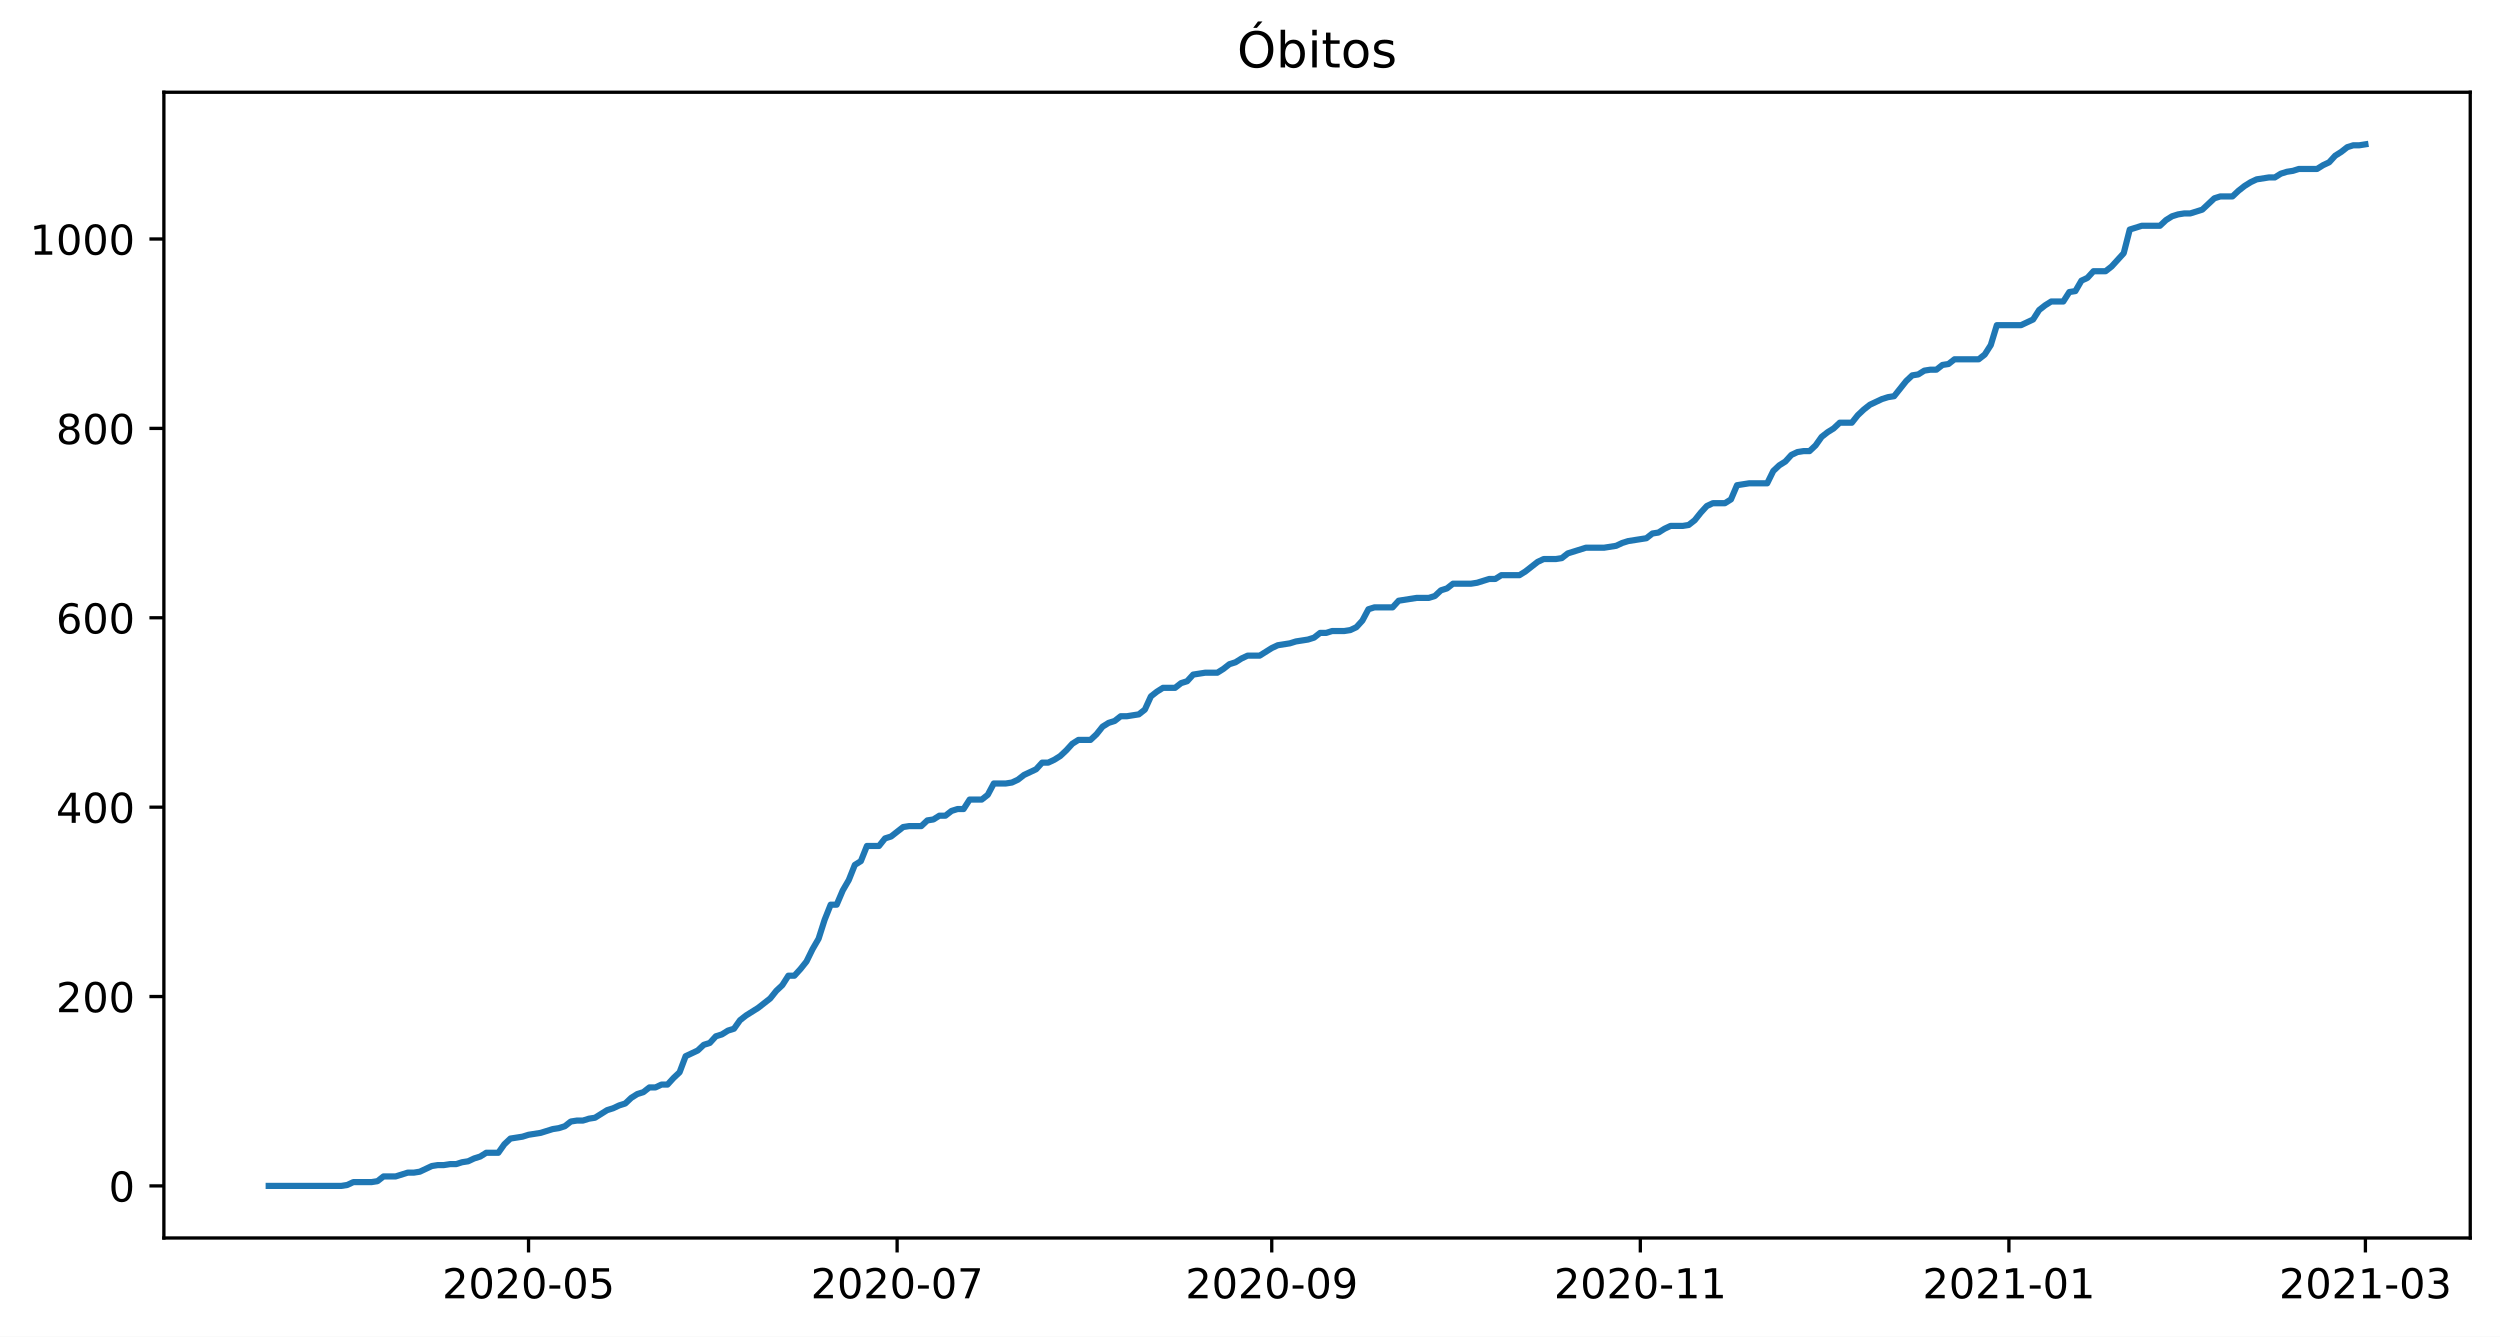
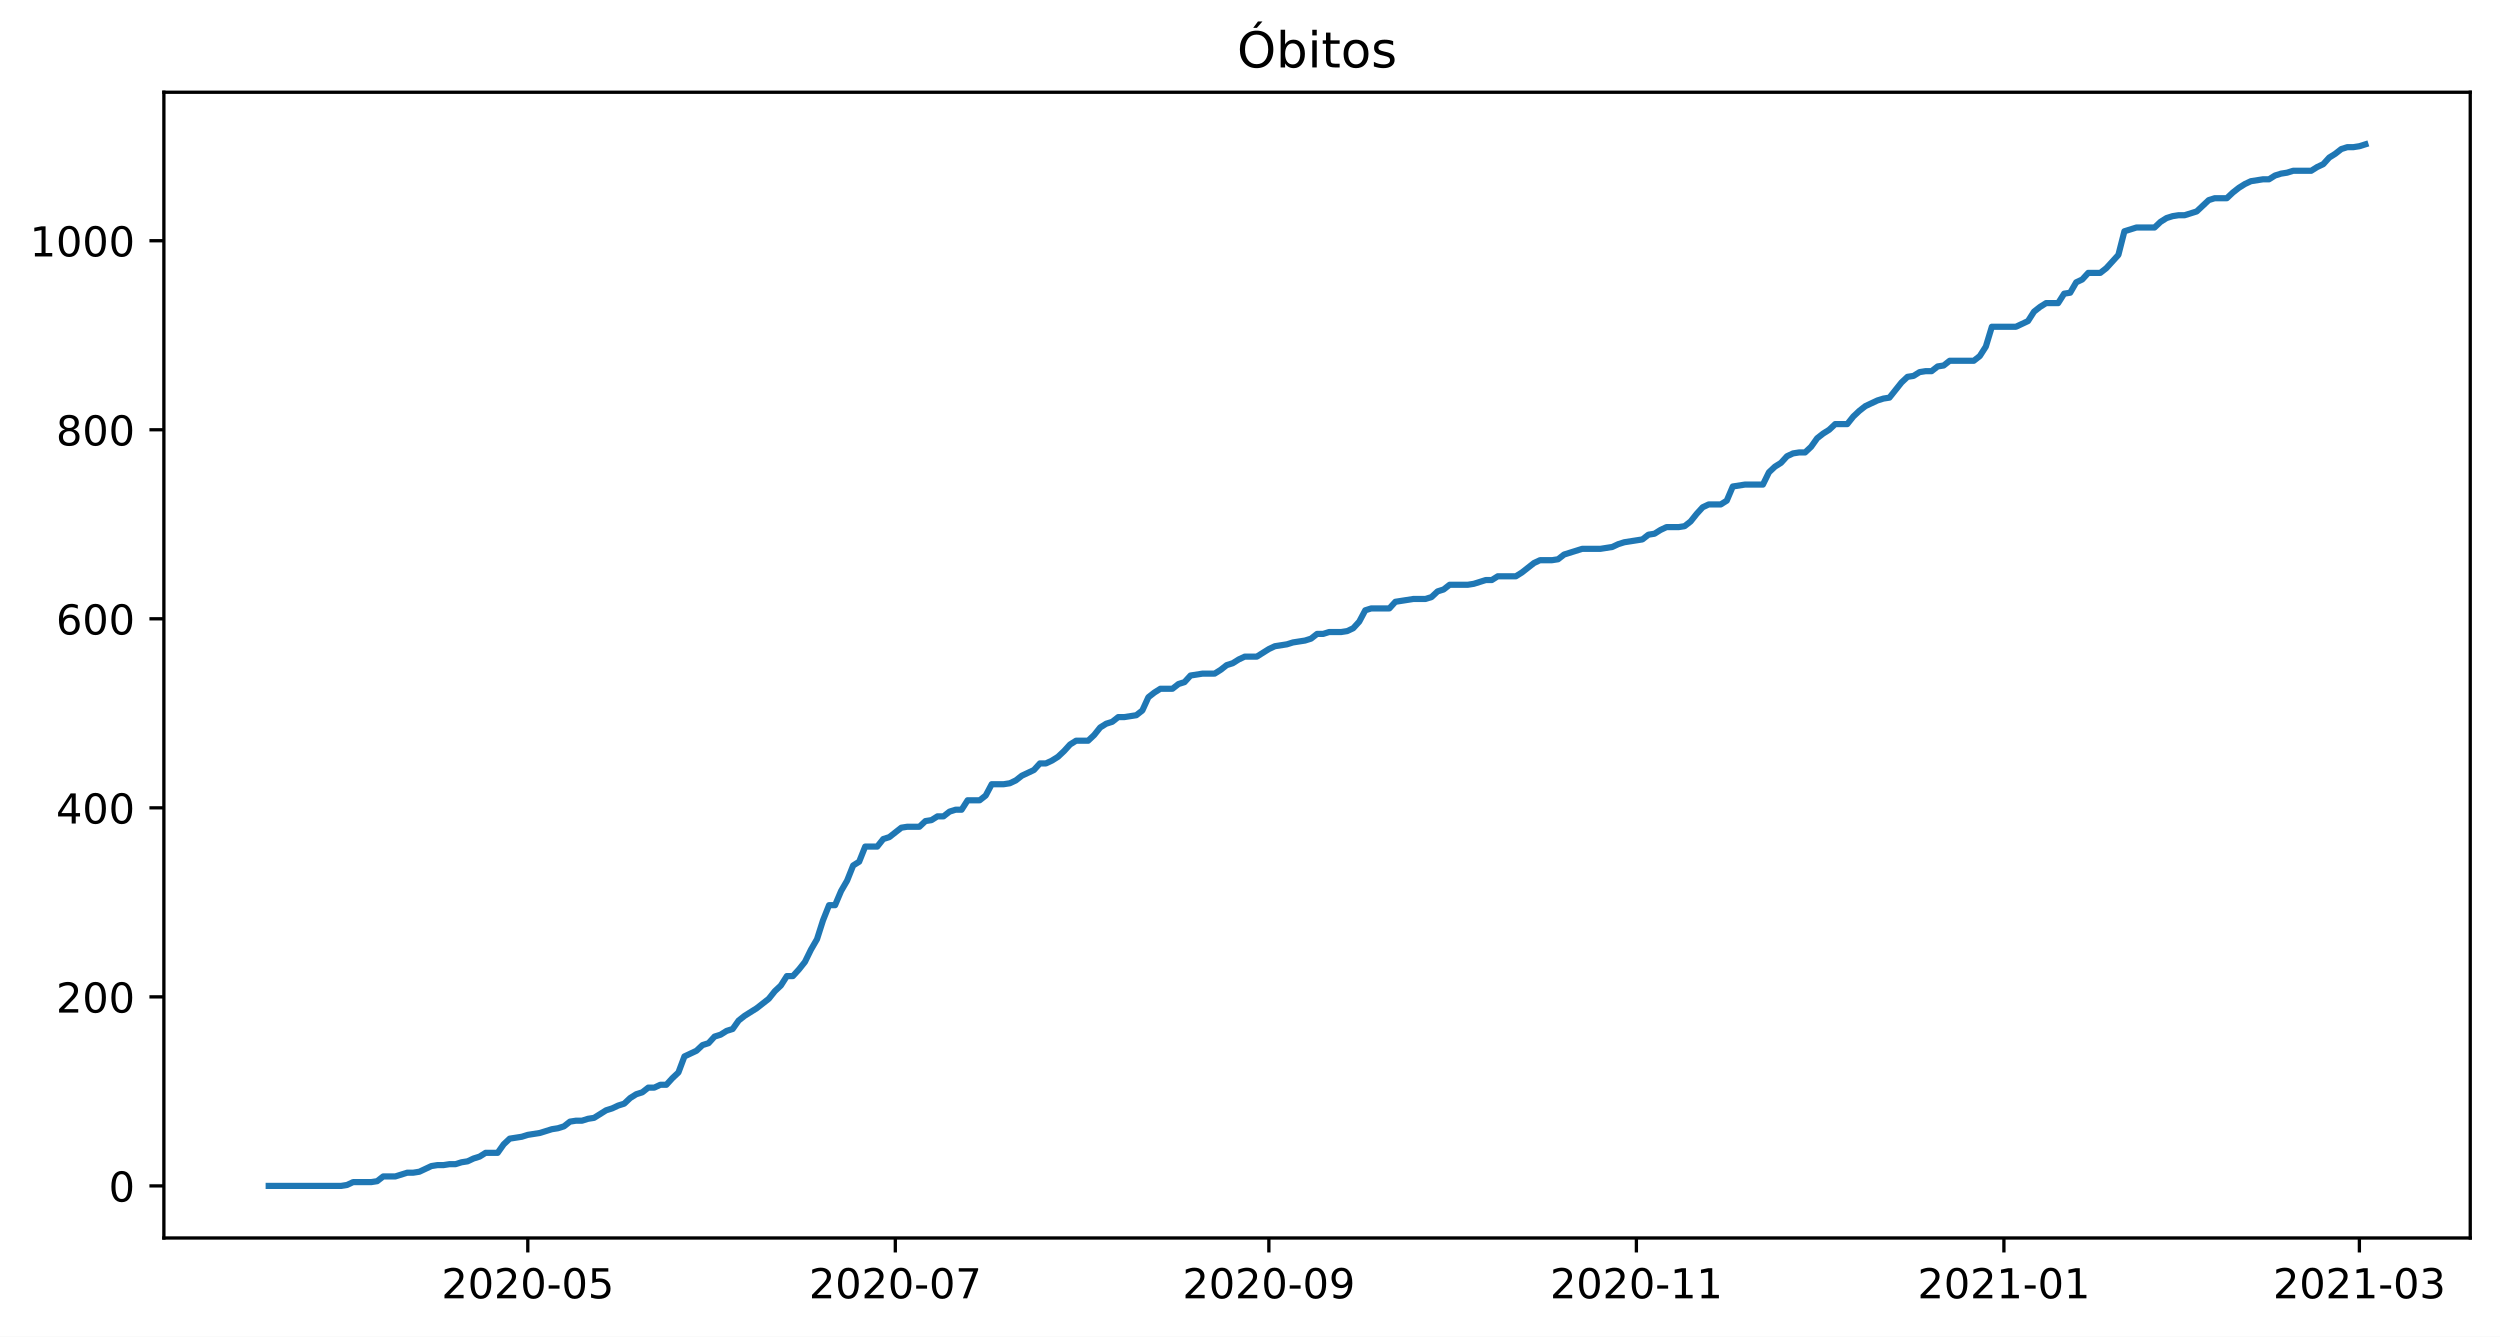
<svg xmlns="http://www.w3.org/2000/svg" xmlns:xlink="http://www.w3.org/1999/xlink" height="323.396pt" version="1.1" viewBox="0 0 604.85 323.396" width="604.85pt">
  <defs>
    <style type="text/css">*{stroke-linecap:butt;stroke-linejoin:round;}</style>
  </defs>
  <g id="figure_1">
    <g id="patch_1">
      <path d="M 0 323.396  L 604.85 323.396  L 604.85 0  L 0 0  z " style="fill:#ffffff;" />
    </g>
    <g id="axes_1">
      <g id="patch_2">
        <path d="M 39.65 299.518  L 597.65 299.518  L 597.65 22.318  L 39.65 22.318  z " style="fill:#ffffff;" />
      </g>
      <g id="matplotlib.axis_1">
        <g id="xtick_1">
          <g id="line2d_1">
            <defs>
-               <path d="M 0 0  L 0 3.5  " id="m3c3a743f5e" style="stroke:#000000;stroke-width:0.8;" />
+               <path d="M 0 0  L 0 3.5  " id="mb0b124ca54" style="stroke:#000000;stroke-width:0.8;" />
            </defs>
            <g>
-               <use style="stroke:#000000;stroke-width:0.8;" x="127.875" xlink:href="#m3c3a743f5e" y="299.518" />
+               <use style="stroke:#000000;stroke-width:0.8;" x="127.694" xlink:href="#mb0b124ca54" y="299.518" />
            </g>
          </g>
          <g id="text_1">
-             <g transform="translate(106.9831 314.1166)scale(0.1 -0.1)">
+             <g transform="translate(106.8025 314.1166)scale(0.1 -0.1)">
              <defs>
                <path d="M 19.188 8.297  L 53.609 8.297  L 53.609 0  L 7.328 0  L 7.328 8.297  Q 12.938 14.109 22.625 23.891  Q 32.328 33.688 34.812 36.531  Q 39.547 41.844 41.422 45.531  Q 43.312 49.219 43.312 52.781  Q 43.312 58.594 39.234 62.25  Q 35.156 65.922 28.609 65.922  Q 23.969 65.922 18.812 64.312  Q 13.672 62.703 7.812 59.422  L 7.812 69.391  Q 13.766 71.781 18.938 73  Q 24.125 74.219 28.422 74.219  Q 39.75 74.219 46.484 68.547  Q 53.219 62.891 53.219 53.422  Q 53.219 48.922 51.531 44.891  Q 49.859 40.875 45.406 35.406  Q 44.188 33.984 37.641 27.219  Q 31.109 20.453 19.188 8.297  z " id="DejaVuSans-50" />
                <path d="M 31.781 66.406  Q 24.172 66.406 20.328 58.906  Q 16.5 51.422 16.5 36.375  Q 16.5 21.391 20.328 13.891  Q 24.172 6.391 31.781 6.391  Q 39.453 6.391 43.281 13.891  Q 47.125 21.391 47.125 36.375  Q 47.125 51.422 43.281 58.906  Q 39.453 66.406 31.781 66.406  z M 31.781 74.219  Q 44.047 74.219 50.516 64.516  Q 56.984 54.828 56.984 36.375  Q 56.984 17.969 50.516 8.266  Q 44.047 -1.422 31.781 -1.422  Q 19.531 -1.422 13.062 8.266  Q 6.594 17.969 6.594 36.375  Q 6.594 54.828 13.062 64.516  Q 19.531 74.219 31.781 74.219  z " id="DejaVuSans-48" />
                <path d="M 4.891 31.391  L 31.203 31.391  L 31.203 23.391  L 4.891 23.391  z " id="DejaVuSans-45" />
                <path d="M 10.797 72.906  L 49.516 72.906  L 49.516 64.594  L 19.828 64.594  L 19.828 46.734  Q 21.969 47.469 24.109 47.828  Q 26.266 48.188 28.422 48.188  Q 40.625 48.188 47.75 41.5  Q 54.891 34.812 54.891 23.391  Q 54.891 11.625 47.562 5.094  Q 40.234 -1.422 26.906 -1.422  Q 22.312 -1.422 17.547 -0.641  Q 12.797 0.141 7.719 1.703  L 7.719 11.625  Q 12.109 9.234 16.797 8.062  Q 21.484 6.891 26.703 6.891  Q 35.156 6.891 40.078 11.328  Q 45.016 15.766 45.016 23.391  Q 45.016 31 40.078 35.438  Q 35.156 39.891 26.703 39.891  Q 22.75 39.891 18.812 39.016  Q 14.891 38.141 10.797 36.281  z " id="DejaVuSans-53" />
              </defs>
              <use xlink:href="#DejaVuSans-50" />
              <use x="63.623" xlink:href="#DejaVuSans-48" />
              <use x="127.246" xlink:href="#DejaVuSans-50" />
              <use x="190.869" xlink:href="#DejaVuSans-48" />
              <use x="254.492" xlink:href="#DejaVuSans-45" />
              <use x="290.576" xlink:href="#DejaVuSans-48" />
              <use x="354.199" xlink:href="#DejaVuSans-53" />
            </g>
          </g>
        </g>
        <g id="xtick_2">
          <g id="line2d_2">
            <g>
-               <use style="stroke:#000000;stroke-width:0.8;" x="217.049" xlink:href="#m3c3a743f5e" y="299.518" />
+               <use style="stroke:#000000;stroke-width:0.8;" x="216.612" xlink:href="#mb0b124ca54" y="299.518" />
            </g>
          </g>
          <g id="text_2">
-             <g transform="translate(196.1579 314.1166)scale(0.1 -0.1)">
+             <g transform="translate(195.721 314.1166)scale(0.1 -0.1)">
              <defs>
                <path d="M 8.203 72.906  L 55.078 72.906  L 55.078 68.703  L 28.609 0  L 18.312 0  L 43.219 64.594  L 8.203 64.594  z " id="DejaVuSans-55" />
              </defs>
              <use xlink:href="#DejaVuSans-50" />
              <use x="63.623" xlink:href="#DejaVuSans-48" />
              <use x="127.246" xlink:href="#DejaVuSans-50" />
              <use x="190.869" xlink:href="#DejaVuSans-48" />
              <use x="254.492" xlink:href="#DejaVuSans-45" />
              <use x="290.576" xlink:href="#DejaVuSans-48" />
              <use x="354.199" xlink:href="#DejaVuSans-55" />
            </g>
          </g>
        </g>
        <g id="xtick_3">
          <g id="line2d_3">
            <g>
-               <use style="stroke:#000000;stroke-width:0.8;" x="307.686" xlink:href="#m3c3a743f5e" y="299.518" />
+               <use style="stroke:#000000;stroke-width:0.8;" x="306.989" xlink:href="#mb0b124ca54" y="299.518" />
            </g>
          </g>
          <g id="text_3">
-             <g transform="translate(286.7945 314.1166)scale(0.1 -0.1)">
+             <g transform="translate(286.0972 314.1166)scale(0.1 -0.1)">
              <defs>
                <path d="M 10.984 1.516  L 10.984 10.5  Q 14.703 8.734 18.5 7.812  Q 22.312 6.891 25.984 6.891  Q 35.75 6.891 40.891 13.453  Q 46.047 20.016 46.781 33.406  Q 43.953 29.203 39.594 26.953  Q 35.25 24.703 29.984 24.703  Q 19.047 24.703 12.672 31.312  Q 6.297 37.938 6.297 49.422  Q 6.297 60.641 12.938 67.422  Q 19.578 74.219 30.609 74.219  Q 43.266 74.219 49.922 64.516  Q 56.594 54.828 56.594 36.375  Q 56.594 19.141 48.406 8.859  Q 40.234 -1.422 26.422 -1.422  Q 22.703 -1.422 18.891 -0.688  Q 15.094 0.047 10.984 1.516  z M 30.609 32.422  Q 37.25 32.422 41.125 36.953  Q 45.016 41.5 45.016 49.422  Q 45.016 57.281 41.125 61.844  Q 37.25 66.406 30.609 66.406  Q 23.969 66.406 20.094 61.844  Q 16.219 57.281 16.219 49.422  Q 16.219 41.5 20.094 36.953  Q 23.969 32.422 30.609 32.422  z " id="DejaVuSans-57" />
              </defs>
              <use xlink:href="#DejaVuSans-50" />
              <use x="63.623" xlink:href="#DejaVuSans-48" />
              <use x="127.246" xlink:href="#DejaVuSans-50" />
              <use x="190.869" xlink:href="#DejaVuSans-48" />
              <use x="254.492" xlink:href="#DejaVuSans-45" />
              <use x="290.576" xlink:href="#DejaVuSans-48" />
              <use x="354.199" xlink:href="#DejaVuSans-57" />
            </g>
          </g>
        </g>
        <g id="xtick_4">
          <g id="line2d_4">
            <g>
-               <use style="stroke:#000000;stroke-width:0.8;" x="396.861" xlink:href="#m3c3a743f5e" y="299.518" />
+               <use style="stroke:#000000;stroke-width:0.8;" x="395.907" xlink:href="#mb0b124ca54" y="299.518" />
            </g>
          </g>
          <g id="text_4">
-             <g transform="translate(375.9692 314.1166)scale(0.1 -0.1)">
+             <g transform="translate(375.0156 314.1166)scale(0.1 -0.1)">
              <defs>
                <path d="M 12.406 8.297  L 28.516 8.297  L 28.516 63.922  L 10.984 60.406  L 10.984 69.391  L 28.422 72.906  L 38.281 72.906  L 38.281 8.297  L 54.391 8.297  L 54.391 0  L 12.406 0  z " id="DejaVuSans-49" />
              </defs>
              <use xlink:href="#DejaVuSans-50" />
              <use x="63.623" xlink:href="#DejaVuSans-48" />
              <use x="127.246" xlink:href="#DejaVuSans-50" />
              <use x="190.869" xlink:href="#DejaVuSans-48" />
              <use x="254.492" xlink:href="#DejaVuSans-45" />
              <use x="290.576" xlink:href="#DejaVuSans-49" />
              <use x="354.199" xlink:href="#DejaVuSans-49" />
            </g>
          </g>
        </g>
        <g id="xtick_5">
          <g id="line2d_5">
            <g>
-               <use style="stroke:#000000;stroke-width:0.8;" x="486.035" xlink:href="#m3c3a743f5e" y="299.518" />
+               <use style="stroke:#000000;stroke-width:0.8;" x="484.826" xlink:href="#mb0b124ca54" y="299.518" />
            </g>
          </g>
          <g id="text_5">
-             <g transform="translate(465.144 314.1166)scale(0.1 -0.1)">
+             <g transform="translate(463.9341 314.1166)scale(0.1 -0.1)">
              <use xlink:href="#DejaVuSans-50" />
              <use x="63.623" xlink:href="#DejaVuSans-48" />
              <use x="127.246" xlink:href="#DejaVuSans-50" />
              <use x="190.869" xlink:href="#DejaVuSans-49" />
              <use x="254.492" xlink:href="#DejaVuSans-45" />
              <use x="290.576" xlink:href="#DejaVuSans-48" />
              <use x="354.199" xlink:href="#DejaVuSans-49" />
            </g>
          </g>
        </g>
        <g id="xtick_6">
          <g id="line2d_6">
            <g>
-               <use style="stroke:#000000;stroke-width:0.8;" x="572.286" xlink:href="#m3c3a743f5e" y="299.518" />
+               <use style="stroke:#000000;stroke-width:0.8;" x="570.829" xlink:href="#mb0b124ca54" y="299.518" />
            </g>
          </g>
          <g id="text_6">
-             <g transform="translate(551.395 314.1166)scale(0.1 -0.1)">
+             <g transform="translate(549.9373 314.1166)scale(0.1 -0.1)">
              <defs>
                <path d="M 40.578 39.312  Q 47.656 37.797 51.625 33  Q 55.609 28.219 55.609 21.188  Q 55.609 10.406 48.188 4.484  Q 40.766 -1.422 27.094 -1.422  Q 22.516 -1.422 17.656 -0.516  Q 12.797 0.391 7.625 2.203  L 7.625 11.719  Q 11.719 9.328 16.594 8.109  Q 21.484 6.891 26.812 6.891  Q 36.078 6.891 40.938 10.547  Q 45.797 14.203 45.797 21.188  Q 45.797 27.641 41.281 31.266  Q 36.766 34.906 28.719 34.906  L 20.219 34.906  L 20.219 43.016  L 29.109 43.016  Q 36.375 43.016 40.234 45.922  Q 44.094 48.828 44.094 54.297  Q 44.094 59.906 40.109 62.906  Q 36.141 65.922 28.719 65.922  Q 24.656 65.922 20.016 65.031  Q 15.375 64.156 9.812 62.312  L 9.812 71.094  Q 15.438 72.656 20.344 73.438  Q 25.25 74.219 29.594 74.219  Q 40.828 74.219 47.359 69.109  Q 53.906 64.016 53.906 55.328  Q 53.906 49.266 50.438 45.094  Q 46.969 40.922 40.578 39.312  z " id="DejaVuSans-51" />
              </defs>
              <use xlink:href="#DejaVuSans-50" />
              <use x="63.623" xlink:href="#DejaVuSans-48" />
              <use x="127.246" xlink:href="#DejaVuSans-50" />
              <use x="190.869" xlink:href="#DejaVuSans-49" />
              <use x="254.492" xlink:href="#DejaVuSans-45" />
              <use x="290.576" xlink:href="#DejaVuSans-48" />
              <use x="354.199" xlink:href="#DejaVuSans-51" />
            </g>
          </g>
        </g>
      </g>
      <g id="matplotlib.axis_2">
        <g id="ytick_1">
          <g id="line2d_7">
            <defs>
-               <path d="M 0 0  L -3.5 0  " id="m1410870aca" style="stroke:#000000;stroke-width:0.8;" />
+               <path d="M 0 0  L -3.5 0  " id="m030a60de55" style="stroke:#000000;stroke-width:0.8;" />
            </defs>
            <g>
-               <use style="stroke:#000000;stroke-width:0.8;" x="39.65" xlink:href="#m1410870aca" y="286.918" />
+               <use style="stroke:#000000;stroke-width:0.8;" x="39.65" xlink:href="#m030a60de55" y="286.918" />
            </g>
          </g>
          <g id="text_7">
            <g transform="translate(26.2875 290.7173)scale(0.1 -0.1)">
              <use xlink:href="#DejaVuSans-48" />
            </g>
          </g>
        </g>
        <g id="ytick_2">
          <g id="line2d_8">
            <g>
-               <use style="stroke:#000000;stroke-width:0.8;" x="39.65" xlink:href="#m1410870aca" y="241.1" />
+               <use style="stroke:#000000;stroke-width:0.8;" x="39.65" xlink:href="#m030a60de55" y="241.183" />
            </g>
          </g>
          <g id="text_8">
-             <g transform="translate(13.5625 244.8992)scale(0.1 -0.1)">
+             <g transform="translate(13.5625 244.9823)scale(0.1 -0.1)">
              <use xlink:href="#DejaVuSans-50" />
              <use x="63.623" xlink:href="#DejaVuSans-48" />
              <use x="127.246" xlink:href="#DejaVuSans-48" />
            </g>
          </g>
        </g>
        <g id="ytick_3">
          <g id="line2d_9">
            <g>
-               <use style="stroke:#000000;stroke-width:0.8;" x="39.65" xlink:href="#m1410870aca" y="195.282" />
+               <use style="stroke:#000000;stroke-width:0.8;" x="39.65" xlink:href="#m030a60de55" y="195.448" />
            </g>
          </g>
          <g id="text_9">
-             <g transform="translate(13.5625 199.081)scale(0.1 -0.1)">
+             <g transform="translate(13.5625 199.2473)scale(0.1 -0.1)">
              <defs>
                <path d="M 37.797 64.312  L 12.891 25.391  L 37.797 25.391  z M 35.203 72.906  L 47.609 72.906  L 47.609 25.391  L 58.016 25.391  L 58.016 17.188  L 47.609 17.188  L 47.609 0  L 37.797 0  L 37.797 17.188  L 4.891 17.188  L 4.891 26.703  z " id="DejaVuSans-52" />
              </defs>
              <use xlink:href="#DejaVuSans-52" />
              <use x="63.623" xlink:href="#DejaVuSans-48" />
              <use x="127.246" xlink:href="#DejaVuSans-48" />
            </g>
          </g>
        </g>
        <g id="ytick_4">
          <g id="line2d_10">
            <g>
-               <use style="stroke:#000000;stroke-width:0.8;" x="39.65" xlink:href="#m1410870aca" y="149.464" />
+               <use style="stroke:#000000;stroke-width:0.8;" x="39.65" xlink:href="#m030a60de55" y="149.713" />
            </g>
          </g>
          <g id="text_10">
-             <g transform="translate(13.5625 153.2628)scale(0.1 -0.1)">
+             <g transform="translate(13.5625 153.5123)scale(0.1 -0.1)">
              <defs>
                <path d="M 33.016 40.375  Q 26.375 40.375 22.484 35.828  Q 18.609 31.297 18.609 23.391  Q 18.609 15.531 22.484 10.953  Q 26.375 6.391 33.016 6.391  Q 39.656 6.391 43.531 10.953  Q 47.406 15.531 47.406 23.391  Q 47.406 31.297 43.531 35.828  Q 39.656 40.375 33.016 40.375  z M 52.594 71.297  L 52.594 62.312  Q 48.875 64.062 45.094 64.984  Q 41.312 65.922 37.594 65.922  Q 27.828 65.922 22.672 59.328  Q 17.531 52.734 16.797 39.406  Q 19.672 43.656 24.016 45.922  Q 28.375 48.188 33.594 48.188  Q 44.578 48.188 50.953 41.516  Q 57.328 34.859 57.328 23.391  Q 57.328 12.156 50.688 5.359  Q 44.047 -1.422 33.016 -1.422  Q 20.359 -1.422 13.672 8.266  Q 6.984 17.969 6.984 36.375  Q 6.984 53.656 15.188 63.938  Q 23.391 74.219 37.203 74.219  Q 40.922 74.219 44.703 73.484  Q 48.484 72.75 52.594 71.297  z " id="DejaVuSans-54" />
              </defs>
              <use xlink:href="#DejaVuSans-54" />
              <use x="63.623" xlink:href="#DejaVuSans-48" />
              <use x="127.246" xlink:href="#DejaVuSans-48" />
            </g>
          </g>
        </g>
        <g id="ytick_5">
          <g id="line2d_11">
            <g>
-               <use style="stroke:#000000;stroke-width:0.8;" x="39.65" xlink:href="#m1410870aca" y="103.645" />
+               <use style="stroke:#000000;stroke-width:0.8;" x="39.65" xlink:href="#m030a60de55" y="103.978" />
            </g>
          </g>
          <g id="text_11">
-             <g transform="translate(13.5625 107.4446)scale(0.1 -0.1)">
+             <g transform="translate(13.5625 107.7772)scale(0.1 -0.1)">
              <defs>
                <path d="M 31.781 34.625  Q 24.75 34.625 20.719 30.859  Q 16.703 27.094 16.703 20.516  Q 16.703 13.922 20.719 10.156  Q 24.75 6.391 31.781 6.391  Q 38.812 6.391 42.859 10.172  Q 46.922 13.969 46.922 20.516  Q 46.922 27.094 42.891 30.859  Q 38.875 34.625 31.781 34.625  z M 21.922 38.812  Q 15.578 40.375 12.031 44.719  Q 8.5 49.078 8.5 55.328  Q 8.5 64.062 14.719 69.141  Q 20.953 74.219 31.781 74.219  Q 42.672 74.219 48.875 69.141  Q 55.078 64.062 55.078 55.328  Q 55.078 49.078 51.531 44.719  Q 48 40.375 41.703 38.812  Q 48.828 37.156 52.797 32.312  Q 56.781 27.484 56.781 20.516  Q 56.781 9.906 50.312 4.234  Q 43.844 -1.422 31.781 -1.422  Q 19.734 -1.422 13.25 4.234  Q 6.781 9.906 6.781 20.516  Q 6.781 27.484 10.781 32.312  Q 14.797 37.156 21.922 38.812  z M 18.312 54.391  Q 18.312 48.734 21.844 45.562  Q 25.391 42.391 31.781 42.391  Q 38.141 42.391 41.719 45.562  Q 45.312 48.734 45.312 54.391  Q 45.312 60.062 41.719 63.234  Q 38.141 66.406 31.781 66.406  Q 25.391 66.406 21.844 63.234  Q 18.312 60.062 18.312 54.391  z " id="DejaVuSans-56" />
              </defs>
              <use xlink:href="#DejaVuSans-56" />
              <use x="63.623" xlink:href="#DejaVuSans-48" />
              <use x="127.246" xlink:href="#DejaVuSans-48" />
            </g>
          </g>
        </g>
        <g id="ytick_6">
          <g id="line2d_12">
            <g>
-               <use style="stroke:#000000;stroke-width:0.8;" x="39.65" xlink:href="#m1410870aca" y="57.827" />
+               <use style="stroke:#000000;stroke-width:0.8;" x="39.65" xlink:href="#m030a60de55" y="58.243" />
            </g>
          </g>
          <g id="text_12">
-             <g transform="translate(7.2 61.62644)scale(0.1 -0.1)">
+             <g transform="translate(7.2 62.04221)scale(0.1 -0.1)">
              <use xlink:href="#DejaVuSans-49" />
              <use x="63.623" xlink:href="#DejaVuSans-48" />
              <use x="127.246" xlink:href="#DejaVuSans-48" />
              <use x="190.869" xlink:href="#DejaVuSans-48" />
            </g>
          </g>
        </g>
      </g>
      <g id="line2d_13">
-         <path clip-path="url(#p8b8de010f2)" d="M 65.014 286.918  L 82.556 286.918  L 84.018 286.689  L 85.48 286.002  L 89.866 286.002  L 91.327 285.773  L 92.789 284.627  L 95.713 284.627  L 98.637 283.711  L 100.099 283.711  L 101.561 283.482  L 104.484 282.107  L 105.946 281.878  L 107.408 281.878  L 108.87 281.649  L 110.332 281.649  L 111.794 281.191  L 113.256 280.962  L 114.718 280.274  L 116.179 279.816  L 117.641 278.9  L 120.565 278.9  L 122.027 276.838  L 123.489 275.464  L 126.413 275.005  L 127.875 274.547  L 130.798 274.089  L 133.722 273.173  L 135.184 272.944  L 136.646 272.485  L 138.108 271.34  L 139.57 271.111  L 141.031 271.111  L 142.493 270.653  L 143.955 270.424  L 146.879 268.591  L 148.341 268.133  L 149.803 267.445  L 151.265 266.987  L 152.726 265.613  L 154.188 264.696  L 155.65 264.238  L 157.112 263.093  L 158.574 263.093  L 160.036 262.405  L 161.498 262.405  L 162.96 260.802  L 164.422 259.427  L 165.883 255.533  L 168.807 254.158  L 170.269 252.784  L 171.731 252.325  L 173.193 250.722  L 174.655 250.264  L 176.117 249.347  L 177.578 248.889  L 179.04 246.827  L 180.502 245.682  L 183.426 243.849  L 186.35 241.558  L 187.812 239.725  L 189.274 238.351  L 190.735 236.06  L 192.197 236.06  L 193.659 234.456  L 195.121 232.624  L 196.583 229.645  L 198.045 227.125  L 199.507 222.544  L 200.969 218.878  L 202.43 218.878  L 203.892 215.442  L 205.354 212.922  L 206.816 209.256  L 208.278 208.34  L 209.74 204.674  L 212.664 204.674  L 214.126 202.842  L 215.587 202.384  L 218.511 200.093  L 219.973 199.864  L 222.897 199.864  L 224.359 198.489  L 225.821 198.26  L 227.282 197.344  L 228.744 197.344  L 230.206 196.198  L 231.668 195.74  L 233.13 195.74  L 234.592 193.449  L 237.516 193.449  L 238.977 192.304  L 240.439 189.554  L 243.363 189.554  L 244.825 189.325  L 246.287 188.638  L 247.749 187.493  L 250.673 186.118  L 252.134 184.514  L 253.596 184.514  L 255.058 183.827  L 256.52 182.911  L 257.982 181.536  L 259.444 179.933  L 260.906 179.016  L 263.829 179.016  L 265.291 177.642  L 266.753 175.809  L 268.215 174.893  L 269.677 174.434  L 271.139 173.289  L 272.601 173.289  L 275.525 172.831  L 276.986 171.685  L 278.448 168.478  L 279.91 167.333  L 281.372 166.416  L 284.296 166.416  L 285.758 165.271  L 287.22 164.813  L 288.681 163.209  L 291.605 162.751  L 294.529 162.751  L 295.991 161.834  L 297.453 160.689  L 298.915 160.231  L 300.376 159.314  L 301.838 158.627  L 304.762 158.627  L 307.686 156.794  L 309.148 156.107  L 312.072 155.649  L 313.533 155.191  L 316.457 154.733  L 317.919 154.274  L 319.381 153.129  L 320.843 153.129  L 322.305 152.671  L 325.228 152.671  L 326.69 152.442  L 328.152 151.754  L 329.614 150.151  L 331.076 147.402  L 332.538 146.944  L 336.924 146.944  L 338.385 145.34  L 342.771 144.653  L 345.695 144.653  L 347.157 144.194  L 348.619 142.82  L 350.08 142.362  L 351.542 141.216  L 355.928 141.216  L 357.39 140.987  L 360.314 140.071  L 361.775 140.071  L 363.237 139.154  L 367.623 139.154  L 369.085 138.238  L 372.009 135.947  L 373.471 135.26  L 376.394 135.26  L 377.856 135.031  L 379.318 133.885  L 383.704 132.511  L 388.089 132.511  L 391.013 132.053  L 392.475 131.365  L 393.937 130.907  L 398.323 130.22  L 399.784 129.074  L 401.246 128.845  L 402.708 127.929  L 404.17 127.242  L 407.094 127.242  L 408.556 127.013  L 410.018 125.867  L 411.479 124.034  L 412.941 122.431  L 414.403 121.744  L 417.327 121.744  L 418.789 120.827  L 420.251 117.391  L 423.174 116.933  L 427.56 116.933  L 429.022 113.954  L 430.484 112.58  L 431.946 111.664  L 433.408 110.06  L 434.87 109.373  L 436.331 109.144  L 437.793 109.144  L 439.255 107.769  L 440.717 105.707  L 442.179 104.562  L 443.641 103.645  L 445.103 102.271  L 448.026 102.271  L 449.488 100.438  L 450.95 99.064  L 452.412 97.918  L 455.336 96.544  L 456.798 96.085  L 458.26 95.856  L 461.183 92.191  L 462.645 90.816  L 464.107 90.587  L 465.569 89.671  L 467.031 89.442  L 468.493 89.442  L 469.955 88.296  L 471.417 88.067  L 472.878 86.922  L 478.726 86.922  L 480.188 85.776  L 481.65 83.485  L 483.112 78.674  L 488.959 78.674  L 491.883 77.3  L 493.345 75.009  L 494.807 73.864  L 496.269 72.947  L 499.192 72.947  L 500.654 70.656  L 502.116 70.427  L 503.578 67.907  L 505.04 67.22  L 506.502 65.616  L 509.425 65.616  L 510.887 64.471  L 513.811 61.264  L 515.273 55.536  L 518.197 54.62  L 522.582 54.62  L 524.044 53.245  L 525.506 52.329  L 526.968 51.871  L 528.43 51.642  L 529.892 51.642  L 532.816 50.725  L 535.739 47.976  L 537.201 47.518  L 540.125 47.518  L 541.587 46.144  L 543.049 44.998  L 544.511 44.082  L 545.973 43.394  L 548.896 42.936  L 550.358 42.936  L 551.82 42.02  L 553.282 41.562  L 554.744 41.333  L 556.206 40.874  L 560.591 40.874  L 562.053 39.958  L 563.515 39.271  L 564.977 37.667  L 566.439 36.751  L 567.901 35.605  L 569.363 35.147  L 570.824 35.147  L 572.286 34.918  L 572.286 34.918  " style="fill:none;stroke:#1f77b4;stroke-linecap:square;stroke-width:1.5;" />
+         <path clip-path="url(#pe3b717b2b1)" d="M 65.014 286.918  L 82.506 286.918  L 83.963 286.689  L 85.421 286.003  L 89.794 286.003  L 91.252 285.775  L 92.71 284.631  L 95.625 284.631  L 98.54 283.717  L 99.998 283.717  L 101.456 283.488  L 104.371 282.116  L 105.829 281.887  L 107.286 281.887  L 108.744 281.659  L 110.202 281.659  L 111.659 281.201  L 113.117 280.973  L 114.575 280.287  L 116.032 279.829  L 117.49 278.914  L 120.405 278.914  L 121.863 276.856  L 123.321 275.484  L 126.236 275.027  L 127.694 274.57  L 130.609 274.112  L 133.525 273.198  L 134.982 272.969  L 136.44 272.512  L 137.898 271.368  L 139.355 271.14  L 140.813 271.14  L 142.271 270.682  L 143.728 270.454  L 146.644 268.624  L 148.101 268.167  L 149.559 267.481  L 151.017 267.023  L 152.474 265.651  L 153.932 264.737  L 155.39 264.279  L 156.847 263.136  L 158.305 263.136  L 159.763 262.45  L 161.221 262.45  L 162.678 260.849  L 164.136 259.477  L 165.594 255.59  L 168.509 254.218  L 169.967 252.846  L 171.424 252.388  L 172.882 250.787  L 174.34 250.33  L 175.797 249.415  L 177.255 248.958  L 178.713 246.9  L 180.17 245.757  L 183.086 243.927  L 186.001 241.64  L 187.459 239.811  L 188.916 238.439  L 190.374 236.152  L 191.832 236.152  L 193.289 234.552  L 194.747 232.722  L 196.205 229.749  L 197.663 227.234  L 199.12 222.66  L 200.578 219.002  L 202.036 219.002  L 203.493 215.571  L 204.951 213.056  L 206.409 209.397  L 207.866 208.483  L 209.324 204.824  L 212.239 204.824  L 213.697 202.994  L 215.155 202.537  L 218.07 200.25  L 219.528 200.022  L 222.443 200.022  L 223.901 198.65  L 225.358 198.421  L 226.816 197.506  L 228.274 197.506  L 229.732 196.363  L 231.189 195.905  L 232.647 195.905  L 234.105 193.619  L 237.02 193.619  L 238.478 192.475  L 239.935 189.731  L 242.851 189.731  L 244.308 189.503  L 245.766 188.816  L 247.224 187.673  L 250.139 186.301  L 251.597 184.7  L 253.054 184.7  L 254.512 184.014  L 255.97 183.1  L 257.427 181.728  L 258.885 180.127  L 260.343 179.212  L 263.258 179.212  L 264.716 177.84  L 266.174 176.011  L 267.631 175.096  L 269.089 174.639  L 270.547 173.495  L 272.004 173.495  L 274.92 173.038  L 276.377 171.895  L 277.835 168.693  L 279.293 167.55  L 280.75 166.635  L 283.666 166.635  L 285.123 165.492  L 286.581 165.034  L 288.039 163.434  L 290.954 162.976  L 293.869 162.976  L 295.327 162.062  L 296.785 160.918  L 298.242 160.461  L 299.7 159.546  L 301.158 158.86  L 304.073 158.86  L 306.989 157.031  L 308.446 156.345  L 311.362 155.887  L 312.819 155.43  L 315.735 154.973  L 317.192 154.515  L 318.65 153.372  L 320.108 153.372  L 321.565 152.914  L 324.481 152.914  L 325.938 152.686  L 327.396 152  L 328.854 150.399  L 330.311 147.655  L 331.769 147.198  L 336.142 147.198  L 337.6 145.597  L 341.973 144.911  L 344.888 144.911  L 346.346 144.454  L 347.804 143.081  L 349.261 142.624  L 350.719 141.481  L 355.092 141.481  L 356.55 141.252  L 359.465 140.337  L 360.923 140.337  L 362.38 139.423  L 366.753 139.423  L 368.211 138.508  L 371.126 136.221  L 372.584 135.535  L 375.5 135.535  L 376.957 135.307  L 378.415 134.163  L 382.788 132.791  L 387.161 132.791  L 390.076 132.334  L 391.534 131.648  L 392.992 131.19  L 397.365 130.504  L 398.822 129.361  L 400.28 129.132  L 401.738 128.218  L 403.195 127.532  L 406.111 127.532  L 407.568 127.303  L 409.026 126.16  L 410.484 124.33  L 411.942 122.729  L 413.399 122.043  L 416.315 122.043  L 417.772 121.129  L 419.23 117.699  L 422.145 117.241  L 426.518 117.241  L 427.976 114.268  L 429.434 112.896  L 430.891 111.982  L 432.349 110.381  L 433.807 109.695  L 435.264 109.466  L 436.722 109.466  L 438.18 108.094  L 439.637 106.036  L 441.095 104.893  L 442.553 103.978  L 444.011 102.606  L 446.926 102.606  L 448.384 100.777  L 449.841 99.405  L 451.299 98.261  L 454.214 96.889  L 455.672 96.432  L 457.13 96.203  L 460.045 92.544  L 461.503 91.172  L 462.96 90.944  L 464.418 90.029  L 465.876 89.8  L 467.333 89.8  L 468.791 88.657  L 470.249 88.428  L 471.706 87.285  L 477.537 87.285  L 478.995 86.141  L 480.453 83.855  L 481.91 79.052  L 487.741 79.052  L 490.656 77.68  L 492.114 75.394  L 493.572 74.25  L 495.029 73.336  L 497.945 73.336  L 499.402 71.049  L 500.86 70.82  L 502.318 68.305  L 503.775 67.619  L 505.233 66.018  L 508.148 66.018  L 509.606 64.875  L 512.521 61.673  L 513.979 55.956  L 516.895 55.042  L 521.268 55.042  L 522.725 53.669  L 524.183 52.755  L 525.641 52.297  L 527.098 52.069  L 528.556 52.069  L 531.471 51.154  L 534.387 48.41  L 535.844 47.953  L 538.76 47.953  L 540.217 46.581  L 541.675 45.437  L 543.133 44.522  L 544.59 43.836  L 547.506 43.379  L 548.963 43.379  L 550.421 42.464  L 551.879 42.007  L 553.337 41.778  L 554.794 41.321  L 559.167 41.321  L 560.625 40.406  L 562.083 39.72  L 563.54 38.12  L 564.998 37.205  L 566.456 36.062  L 567.913 35.604  L 569.371 35.604  L 570.829 35.375  L 572.286 34.918  L 572.286 34.918  " style="fill:none;stroke:#1f77b4;stroke-linecap:square;stroke-width:1.5;" />
      </g>
      <g id="patch_3">
        <path d="M 39.65 299.518  L 39.65 22.318  " style="fill:none;stroke:#000000;stroke-linecap:square;stroke-linejoin:miter;stroke-width:0.8;" />
      </g>
      <g id="patch_4">
        <path d="M 597.65 299.518  L 597.65 22.318  " style="fill:none;stroke:#000000;stroke-linecap:square;stroke-linejoin:miter;stroke-width:0.8;" />
      </g>
      <g id="patch_5">
        <path d="M 39.65 299.518  L 597.65 299.518  " style="fill:none;stroke:#000000;stroke-linecap:square;stroke-linejoin:miter;stroke-width:0.8;" />
      </g>
      <g id="patch_6">
        <path d="M 39.65 22.318  L 597.65 22.318  " style="fill:none;stroke:#000000;stroke-linecap:square;stroke-linejoin:miter;stroke-width:0.8;" />
      </g>
      <g id="text_13">
        <g transform="translate(299.3019 16.31812)scale(0.12 -0.12)">
          <defs>
            <path d="M 39.406 66.219  Q 28.656 66.219 22.328 58.203  Q 16.016 50.203 16.016 36.375  Q 16.016 22.609 22.328 14.594  Q 28.656 6.594 39.406 6.594  Q 50.141 6.594 56.422 14.594  Q 62.703 22.609 62.703 36.375  Q 62.703 50.203 56.422 58.203  Q 50.141 66.219 39.406 66.219  z M 39.406 74.219  Q 54.734 74.219 63.906 63.938  Q 73.094 53.656 73.094 36.375  Q 73.094 19.141 63.906 8.859  Q 54.734 -1.422 39.406 -1.422  Q 24.031 -1.422 14.812 8.828  Q 5.609 19.094 5.609 36.375  Q 5.609 53.656 14.812 63.938  Q 24.031 74.219 39.406 74.219  z M 42.094 92.734  L 51.125 92.734  L 39.984 79.844  L 32.516 79.844  z " id="DejaVuSans-211" />
            <path d="M 48.688 27.297  Q 48.688 37.203 44.609 42.844  Q 40.531 48.484 33.406 48.484  Q 26.266 48.484 22.188 42.844  Q 18.109 37.203 18.109 27.297  Q 18.109 17.391 22.188 11.75  Q 26.266 6.109 33.406 6.109  Q 40.531 6.109 44.609 11.75  Q 48.688 17.391 48.688 27.297  z M 18.109 46.391  Q 20.953 51.266 25.266 53.625  Q 29.594 56 35.594 56  Q 45.562 56 51.781 48.094  Q 58.016 40.188 58.016 27.297  Q 58.016 14.406 51.781 6.484  Q 45.562 -1.422 35.594 -1.422  Q 29.594 -1.422 25.266 0.953  Q 20.953 3.328 18.109 8.203  L 18.109 0  L 9.078 0  L 9.078 75.984  L 18.109 75.984  z " id="DejaVuSans-98" />
            <path d="M 9.422 54.688  L 18.406 54.688  L 18.406 0  L 9.422 0  z M 9.422 75.984  L 18.406 75.984  L 18.406 64.594  L 9.422 64.594  z " id="DejaVuSans-105" />
            <path d="M 18.312 70.219  L 18.312 54.688  L 36.812 54.688  L 36.812 47.703  L 18.312 47.703  L 18.312 18.016  Q 18.312 11.328 20.141 9.422  Q 21.969 7.516 27.594 7.516  L 36.812 7.516  L 36.812 0  L 27.594 0  Q 17.188 0 13.234 3.875  Q 9.281 7.766 9.281 18.016  L 9.281 47.703  L 2.688 47.703  L 2.688 54.688  L 9.281 54.688  L 9.281 70.219  z " id="DejaVuSans-116" />
            <path d="M 30.609 48.391  Q 23.391 48.391 19.188 42.75  Q 14.984 37.109 14.984 27.297  Q 14.984 17.484 19.156 11.844  Q 23.344 6.203 30.609 6.203  Q 37.797 6.203 41.984 11.859  Q 46.188 17.531 46.188 27.297  Q 46.188 37.016 41.984 42.703  Q 37.797 48.391 30.609 48.391  z M 30.609 56  Q 42.328 56 49.016 48.375  Q 55.719 40.766 55.719 27.297  Q 55.719 13.875 49.016 6.219  Q 42.328 -1.422 30.609 -1.422  Q 18.844 -1.422 12.172 6.219  Q 5.516 13.875 5.516 27.297  Q 5.516 40.766 12.172 48.375  Q 18.844 56 30.609 56  z " id="DejaVuSans-111" />
            <path d="M 44.281 53.078  L 44.281 44.578  Q 40.484 46.531 36.375 47.5  Q 32.281 48.484 27.875 48.484  Q 21.188 48.484 17.844 46.438  Q 14.5 44.391 14.5 40.281  Q 14.5 37.156 16.891 35.375  Q 19.281 33.594 26.516 31.984  L 29.594 31.297  Q 39.156 29.25 43.188 25.516  Q 47.219 21.781 47.219 15.094  Q 47.219 7.469 41.188 3.016  Q 35.156 -1.422 24.609 -1.422  Q 20.219 -1.422 15.453 -0.562  Q 10.688 0.297 5.422 2  L 5.422 11.281  Q 10.406 8.688 15.234 7.391  Q 20.062 6.109 24.812 6.109  Q 31.156 6.109 34.562 8.281  Q 37.984 10.453 37.984 14.406  Q 37.984 18.062 35.516 20.016  Q 33.062 21.969 24.703 23.781  L 21.578 24.516  Q 13.234 26.266 9.516 29.906  Q 5.812 33.547 5.812 39.891  Q 5.812 47.609 11.281 51.797  Q 16.75 56 26.812 56  Q 31.781 56 36.172 55.266  Q 40.578 54.547 44.281 53.078  z " id="DejaVuSans-115" />
          </defs>
          <use xlink:href="#DejaVuSans-211" />
          <use x="78.711" xlink:href="#DejaVuSans-98" />
          <use x="142.188" xlink:href="#DejaVuSans-105" />
          <use x="169.971" xlink:href="#DejaVuSans-116" />
          <use x="209.18" xlink:href="#DejaVuSans-111" />
          <use x="270.361" xlink:href="#DejaVuSans-115" />
        </g>
      </g>
    </g>
  </g>
  <defs>
-     <clipPath id="p8b8de010f2">
+     <clipPath id="pe3b717b2b1">
      <rect height="277.2" width="558" x="39.65" y="22.318" />
    </clipPath>
  </defs>
</svg>
